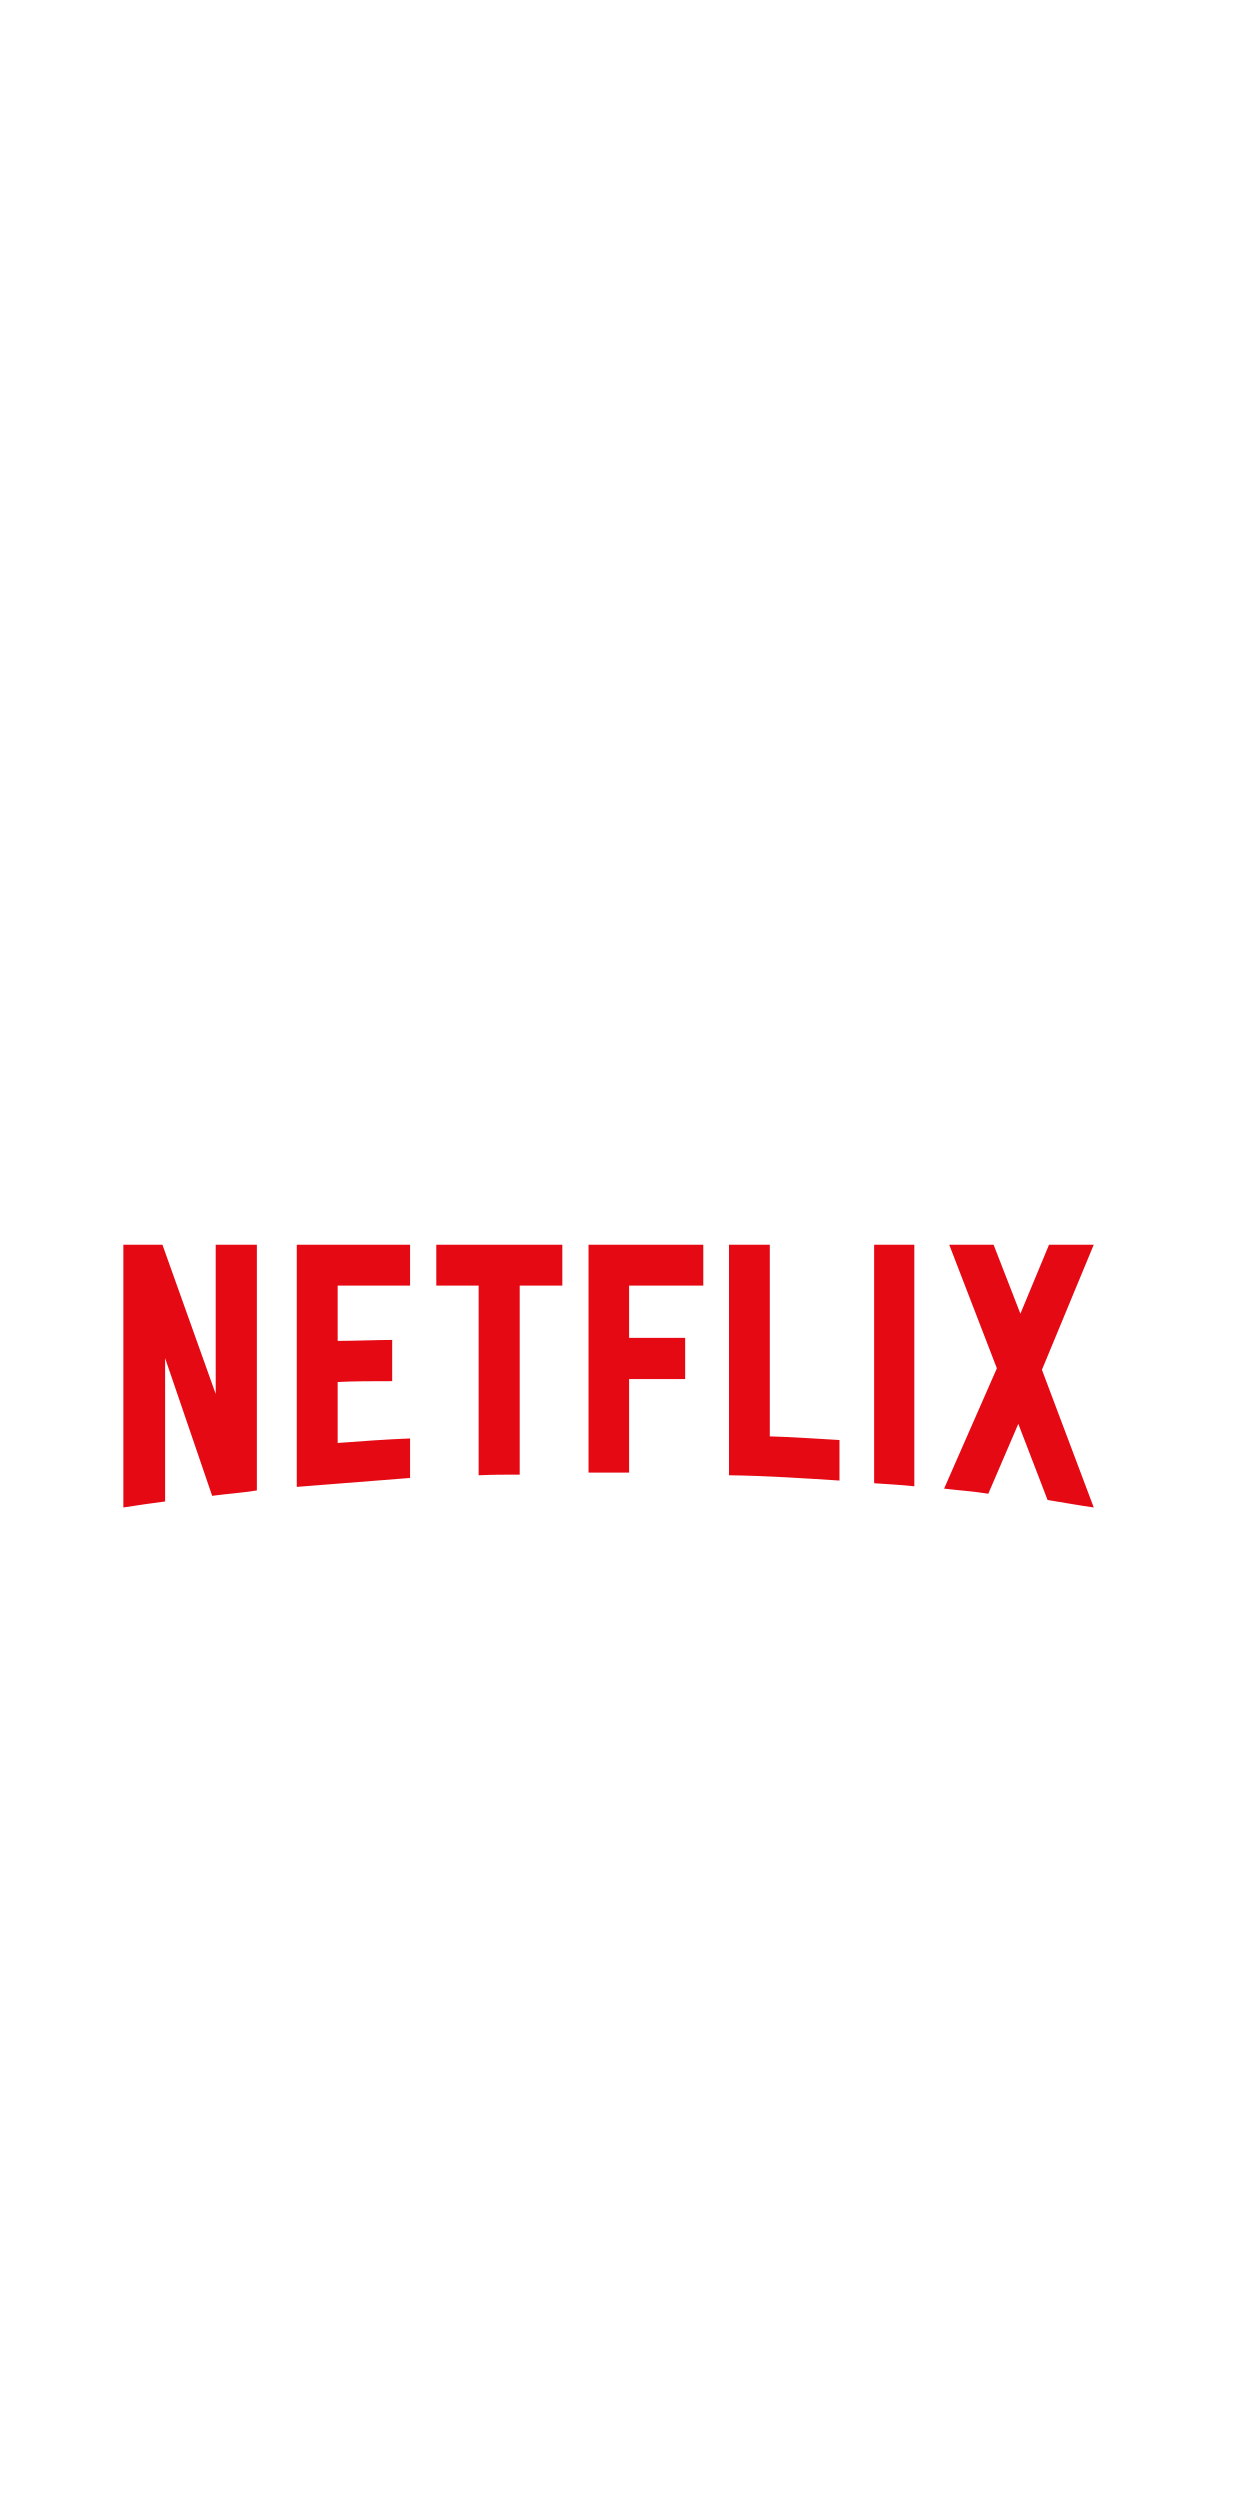
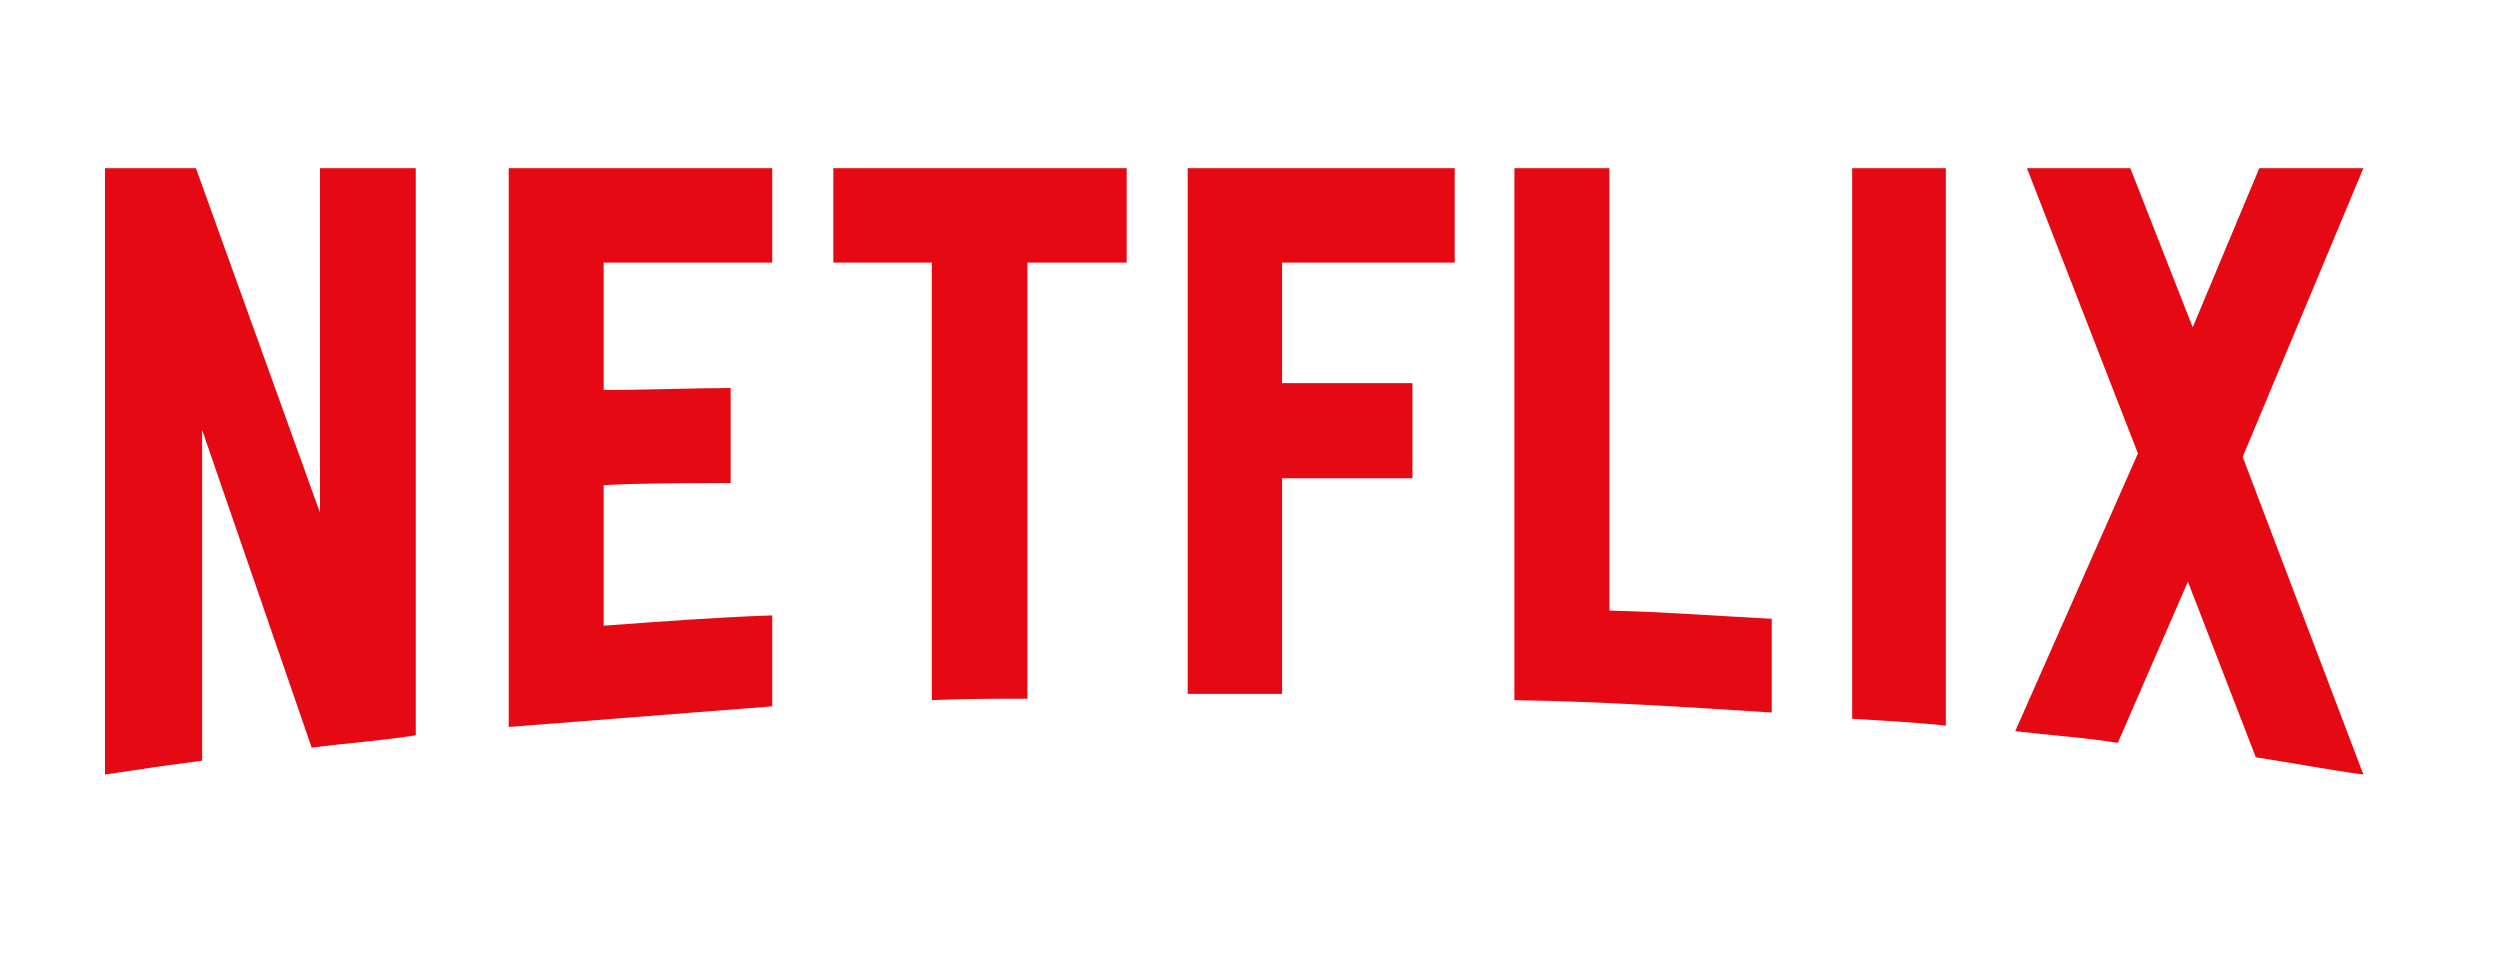
- <svg xmlns="http://www.w3.org/2000/svg" width="75" zoomAndPan="magnify" viewBox="0 0 56.25 112.5" height="150" preserveAspectRatio="xMidYMid meet" version="1.0">
+ <svg xmlns="http://www.w3.org/2000/svg" width="130" zoomAndPan="magnify" viewBox="0 0 97.5 37.5" height="50" preserveAspectRatio="xMidYMid meet" version="1.0">
  <defs>
-     <clipPath id="4623715b09">
-       <path d="M 5.551 56.004 L 49.219 56.004 L 49.219 67.844 L 5.551 67.844 Z M 5.551 56.004 " clip-rule="nonzero" />
+     <clipPath id="8e6e64c8b9">
+       <path d="M 4.094 6.539 L 92.172 6.539 L 92.172 30.227 L 4.094 30.227 Z M 4.094 6.539 " clip-rule="nonzero" />
    </clipPath>
  </defs>
-   <g clip-path="url(#4623715b09)">
-     <path fill="#e50914" d="M 46.887 61.641 L 49.219 67.836 C 48.535 67.742 47.836 67.609 47.141 67.5 L 45.824 64.074 L 44.473 67.219 C 43.812 67.109 43.156 67.07 42.484 66.988 L 44.859 61.574 L 42.715 56.012 L 44.711 56.012 L 45.918 59.117 L 47.207 56.012 L 49.219 56.012 C 49.219 56.012 46.887 61.641 46.887 61.641 Z M 41.145 56.012 L 39.336 56.012 L 39.336 66.746 C 39.926 66.789 40.543 66.816 41.145 66.883 Z M 37.777 66.625 C 36.129 66.52 34.48 66.41 32.805 66.387 L 32.805 56.012 L 34.641 56.012 L 34.641 64.637 C 35.699 64.664 36.758 64.746 37.777 64.801 Z M 30.832 60.219 L 30.832 62.059 L 28.309 62.059 L 28.309 66.266 L 26.484 66.266 L 26.484 56.012 L 31.648 56.012 L 31.648 57.852 L 28.309 57.852 L 28.309 60.203 L 30.832 60.203 Z M 23.387 57.852 L 23.387 66.359 C 22.77 66.359 22.141 66.359 21.539 66.387 L 21.539 57.852 L 19.633 57.852 L 19.633 56.012 L 25.305 56.012 L 25.305 57.852 Z M 17.648 62.152 C 16.844 62.152 15.879 62.152 15.195 62.191 L 15.195 64.934 C 16.281 64.852 17.352 64.773 18.453 64.73 L 18.453 66.508 L 13.355 66.91 L 13.355 56.012 L 18.453 56.012 L 18.453 57.852 L 15.195 57.852 L 15.195 60.34 C 15.906 60.34 17.004 60.297 17.648 60.297 Z M 7.43 61.117 L 7.43 67.566 C 6.77 67.648 6.18 67.742 5.551 67.836 L 5.551 56.012 L 7.309 56.012 L 9.707 62.73 L 9.707 56.012 L 11.559 56.012 L 11.559 67.07 C 10.902 67.176 10.246 67.219 9.547 67.312 Z M 7.43 61.117 " fill-opacity="1" fill-rule="nonzero" />
+   <g clip-path="url(#8e6e64c8b9)">
+     <path fill="#e50914" d="M 87.465 17.82 L 92.172 30.207 C 90.793 30.02 89.387 29.75 87.977 29.535 L 85.328 22.684 L 82.594 28.973 C 81.27 28.758 79.945 28.676 78.594 28.516 L 83.379 17.684 L 79.051 6.559 L 83.082 6.559 L 85.516 12.766 L 88.113 6.559 L 92.172 6.559 C 92.172 6.559 87.465 17.82 87.465 17.82 Z M 75.887 6.559 L 72.234 6.559 L 72.234 28.031 C 73.426 28.109 74.668 28.164 75.887 28.301 Z M 69.098 27.789 C 65.77 27.574 62.441 27.359 59.062 27.305 L 59.062 6.559 L 62.766 6.559 L 62.766 23.812 C 64.906 23.863 67.043 24.027 69.098 24.133 Z M 55.086 14.969 L 55.086 18.652 L 50 18.652 L 50 27.062 L 46.32 27.062 L 46.32 6.559 L 56.734 6.559 L 56.734 10.242 L 50 10.242 L 50 14.941 L 55.086 14.941 Z M 40.07 10.242 L 40.07 27.25 C 38.828 27.25 37.555 27.25 36.34 27.305 L 36.34 10.242 L 32.5 10.242 L 32.5 6.559 L 43.941 6.559 L 43.941 10.242 Z M 28.496 18.84 C 26.871 18.84 24.926 18.84 23.543 18.922 L 23.543 24.402 C 25.734 24.242 27.898 24.078 30.117 24 L 30.117 27.547 L 19.84 28.352 L 19.84 6.559 L 30.117 6.559 L 30.117 10.242 L 23.543 10.242 L 23.543 15.211 C 24.977 15.211 27.195 15.133 28.496 15.133 Z M 7.883 16.77 L 7.883 29.668 C 6.559 29.832 5.367 30.02 4.094 30.207 L 4.094 6.559 L 7.641 6.559 L 12.48 19.996 L 12.48 6.559 L 16.215 6.559 L 16.215 28.676 C 14.887 28.891 13.562 28.973 12.156 29.16 Z M 7.883 16.77 " fill-opacity="1" fill-rule="nonzero" />
  </g>
</svg>
